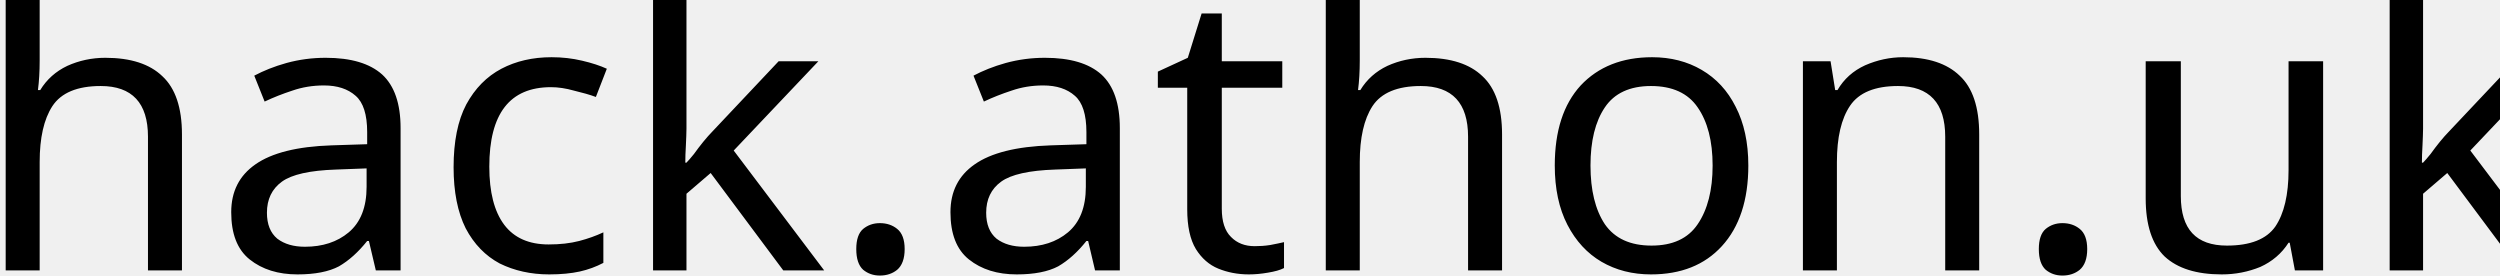
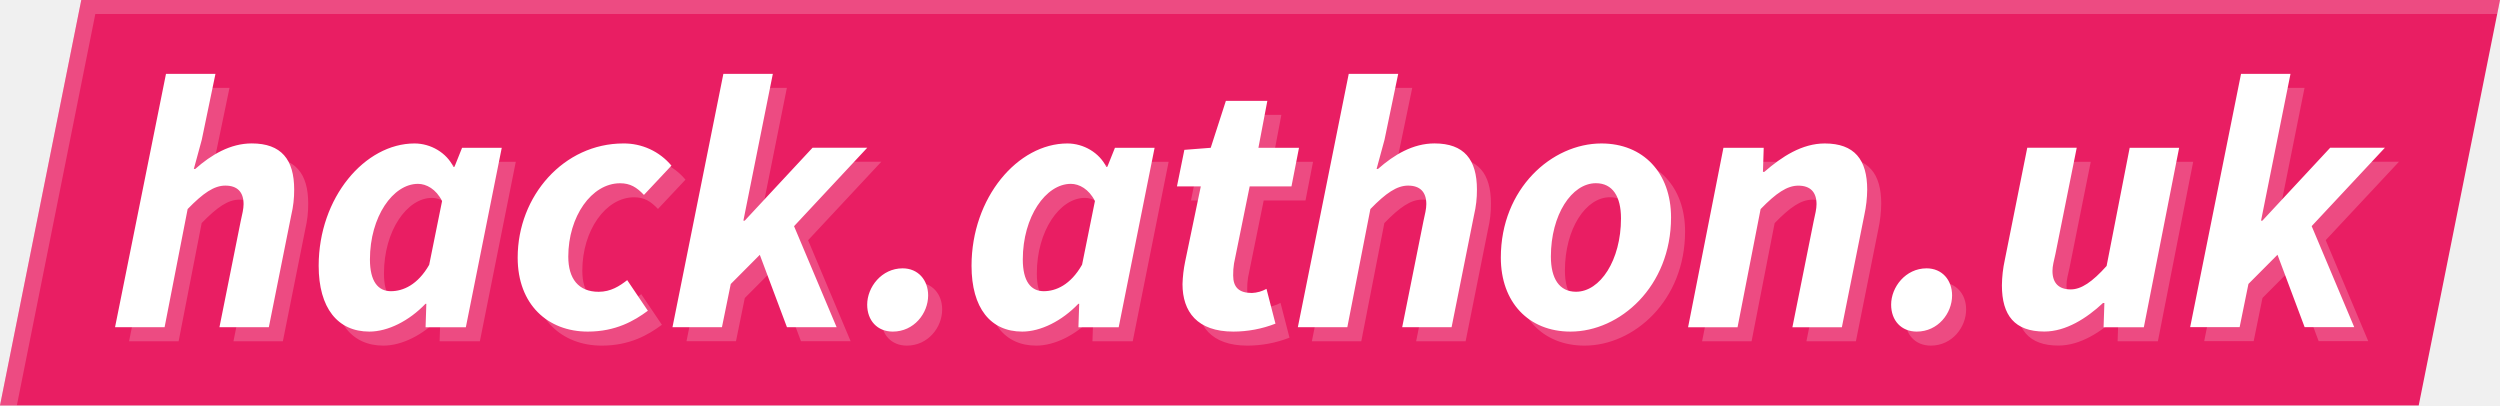
- <svg xmlns="http://www.w3.org/2000/svg" width="67.807mm" height="7.461mm" viewBox="0 0 67.807 7.461" version="1.1" id="svg8">
-   <defs id="defs2" />
-   <g id="layer1" transform="translate(-38.54904,-124.1122)">
-     <text xml:space="preserve" style="font-style:normal;font-weight:normal;font-size:10.583px;line-height:1.25;font-family:sans-serif;letter-spacing:0px;word-spacing:0px;fill:#000000;fill-opacity:1;stroke:none;stroke-width:0.265" x="37.798" y="131.446" id="text12">
-       <tspan id="tspan10" x="37.798" y="131.446" style="font-style:normal;font-variant:normal;font-weight:normal;font-stretch:normal;font-family:'Ubuntu Mono derivative Powerline';-inkscape-font-specification:'Ubuntu Mono derivative Powerline';stroke-width:0.265">hack.athon.uk</tspan>
-     </text>
-   </g>
+ <svg xmlns="http://www.w3.org/2000/svg" viewBox="0 0 1782 289">
+   <defs />
+   <path fill="#e91e63" d="M57.94 0L0 289h1724.06L1782 0H57.94z" />
+   <path fill="#fff" fill-opacity=".2" d="M67.94 10h1712.05L1782 0H57.94L0 289h12.01L67.94 10z" />
+   <path fill="#fff" fill-opacity=".2" d="M128.32 62.64h35.26l-9.76 47-5.65 20.79h1c11.4-10.1 24.9-18.2 40.27-18.2 21.15 0 30.25 11.52 30.25 32.88a76.22 76.22 0 01-2.07 18.2l-16 79.93h-35.2l15.13-75.5c1.13-5.18 2.07-8.79 2.07-12.25 0-8.76-4.58-13.19-13-13.19-8 0-15.77 5.28-26.87 16.71l-16.43 84.23H92zm108.83 136.83c0-48.72 33-87.21 68.31-87.21 11.56 0 22.81 6.55 27.81 16.8h.61l5.49-13.71h28.28l-25.6 127.92h-28.7l.54-16.72h-.61c-11.61 12.14-26.75 19.81-40 19.81-22.54 0-36.13-16.74-36.13-46.89zm78.8-.83l9.16-45.34c-4.27-8.52-11.19-12.25-17.19-12.25-17.77 0-34.23 23.38-34.23 53.89 0 15.68 5.82 22.62 14.94 22.62 8.52 0 19.08-4.36 27.37-18.92zm63.05-5c0-44.22 33.09-81.38 75.26-81.38a44 44 0 0134.34 15.8L469 148.94c-5.19-5.46-9.77-8.31-17-8.31-20.37 0-36.93 23.75-36.93 52.31 0 15.62 7.19 25.05 21.65 25.05 8.64 0 14.89-4.07 20.35-8.31l14.73 21.82c-9.61 7.12-22.84 14.86-42.83 14.86-28.42 0-49.97-19.23-49.97-52.72zm146.62-131h35.26l-21 104.66h.94l48.37-52h39L576 171.23l30.34 72h-35.4l-19.35-51.59-20.71 20.8-6.28 30.79h-35.26zm102.51 164.51c0-12.47 10.25-25.88 25.27-25.88 11 0 18.18 8.29 18.18 19.3 0 12.9-10.17 25.79-25.19 25.79-11.01 0-18.26-7.86-18.26-19.21zm74.38-27.68c0-48.72 33-87.21 68.31-87.21 11.55 0 22.81 6.55 27.81 16.8h.61l5.49-13.71H833l-25.6 127.92h-28.7l.55-16.72h-.61c-11.61 12.14-26.75 19.81-40 19.81-22.54 0-36.13-16.74-36.13-46.89zm78.8-.83l9.16-45.34c-4.27-8.52-11.19-12.25-17.19-12.25-17.77 0-34.23 23.38-34.23 53.89 0 15.68 5.82 22.62 14.94 22.62 8.52 0 19.07-4.36 27.32-18.92zm71.58 13.89a92 92 0 011.89-16.1l11.15-53.56h-17l5.28-26.06 18.79-1.46 10.8-33.45h29.56L907 115.35h28.93l-5.37 27.52h-29.79l-11.16 54.92a49.16 49.16 0 00-.61 8.52c0 8.46 4.13 12.53 13.38 12.53a23.55 23.55 0 0010.37-2.94l6.4 24.79a82.65 82.65 0 01-30 5.67c-25.82 0-36.26-14.23-36.26-33.83zM971.38 62.64h35.26l-9.76 47-5.65 20.79h1c11.41-10.1 24.9-18.2 40.28-18.2 21.14 0 30.25 11.52 30.25 32.88a76.22 76.22 0 01-2.07 18.2l-16 79.93h-35.26l15.13-75.5c1.12-5.18 2.07-8.79 2.07-12.25 0-8.76-4.58-13.19-13-13.19-7.95 0-15.77 5.28-26.87 16.71l-16.44 84.23H935.1zm108.41 131c0-49.29 36.46-81.38 71.68-81.38 29.85 0 49.65 20.93 49.65 52.72 0 49.29-36.46 81.38-71.67 81.38-29.85 0-49.66-20.93-49.66-52.72zm85.65-28c0-15.62-6-25.05-17.89-25.05-17.22 0-32.08 22.47-32.08 52.31 0 15.62 6 25.05 17.89 25.05 17.22.05 32.08-22.43 32.08-52.27zm73.02-50.29h28.71l-.54 17.14h1c12.49-10.86 26.84-20.23 43.07-20.23 21.14 0 30.24 11.52 30.24 32.88a89.4 89.4 0 01-2.06 18.2l-16 79.93h-35.26l15.14-75.5c1.12-5.18 2.06-8.79 2.06-12.25 0-8.76-4.58-13.19-13-13.19-7.94 0-15.77 5.28-26.86 16.71l-16.44 84.23h-35.26zM1358 227.15c0-12.47 10.26-25.88 25.28-25.88 11 0 18.17 8.29 18.17 19.3 0 12.9-10.16 25.79-25.18 25.79-11.02 0-18.27-7.86-18.27-19.21zm180.13 16.12h-28.7L1510 226h-1c-11.64 10.86-26.42 20.32-41.8 20.32-21.14 0-30.24-11.53-30.24-32.88a88.74 88.74 0 012.07-18.2l16-79.93h35.26l-15.13 75.5c-1.16 5.19-2.16 8.83-2.16 12.29 0 8.76 4.58 13.19 13 13.19 7.52 0 15.34-5.28 25.59-16.71l16.44-84.23h35.26zm69.28-180.63h35.26l-21 104.66h.94l48.36-52h39l-52.21 55.88 30.33 72h-35.35l-19.34-51.59-20.71 20.8-6.28 30.79h-35.26z" />
+   <path fill="#fff" d="M118.32 52.64h35.26l-9.76 47-5.65 20.79h1c11.4-10.1 24.9-18.2 40.27-18.2 21.15 0 30.25 11.52 30.25 32.88a76.22 76.22 0 01-2.07 18.2l-16 79.93h-35.2l15.13-75.5c1.13-5.18 2.07-8.79 2.07-12.25 0-8.76-4.58-13.19-13-13.19-8 0-15.77 5.28-26.87 16.71l-16.43 84.23H82zm108.83 136.83c0-48.72 33-87.21 68.31-87.21 11.56 0 22.81 6.55 27.81 16.8h.61l5.49-13.71h28.28l-25.6 127.92h-28.7l.54-16.72h-.61c-11.61 12.14-26.75 19.81-40 19.81-22.54 0-36.13-16.74-36.13-46.89zm78.8-.83l9.16-45.34c-4.27-8.52-11.19-12.25-17.19-12.25-17.77 0-34.23 23.38-34.23 53.89 0 15.68 5.82 22.62 14.94 22.62 8.52 0 19.08-4.36 27.37-18.92zm63.05-5c0-44.22 33.09-81.38 75.26-81.38a44 44 0 0134.34 15.8L459 138.94c-5.19-5.46-9.77-8.31-17-8.31-20.37 0-36.93 23.75-36.93 52.31 0 15.62 7.19 25.05 21.65 25.05 8.64 0 14.89-4.07 20.35-8.31l14.73 21.82c-9.61 7.12-22.84 14.86-42.83 14.86-28.42 0-49.97-19.23-49.97-52.72zm146.62-131h35.26l-21 104.66h.94l48.37-52h39L566 161.23l30.34 72h-35.4l-19.35-51.59-20.71 20.8-6.28 30.79h-35.26zm102.51 164.51c0-12.47 10.25-25.88 25.27-25.88 11 0 18.18 8.29 18.18 19.3 0 12.9-10.17 25.79-25.19 25.79-11.01 0-18.26-7.86-18.26-19.21zm74.38-27.68c0-48.72 33-87.21 68.31-87.21 11.55 0 22.81 6.55 27.81 16.8h.61l5.49-13.71H823l-25.6 127.92h-28.7l.55-16.72h-.61c-11.61 12.14-26.75 19.81-40 19.81-22.54 0-36.13-16.74-36.13-46.89zm78.8-.83l9.16-45.34c-4.27-8.52-11.19-12.25-17.19-12.25-17.77 0-34.23 23.38-34.23 53.89 0 15.68 5.82 22.62 14.94 22.62 8.52 0 19.07-4.36 27.32-18.92zm71.58 13.89a92 92 0 011.89-16.1l11.15-53.56h-17l5.28-26.06 18.79-1.46 10.8-33.45h29.56L897 105.35h28.93l-5.37 27.52h-29.79l-11.16 54.92a49.16 49.16 0 00-.61 8.52c0 8.46 4.13 12.53 13.38 12.53a23.55 23.55 0 0010.37-2.94l6.4 24.79a82.65 82.65 0 01-30 5.67c-25.82 0-36.26-14.23-36.26-33.83zM961.38 52.64h35.26l-9.76 47-5.65 20.79h1c11.41-10.1 24.9-18.2 40.28-18.2 21.14 0 30.25 11.52 30.25 32.88a76.22 76.22 0 01-2.07 18.2l-16 79.93h-35.21l15.13-75.5c1.12-5.18 2.07-8.79 2.07-12.25 0-8.76-4.58-13.19-13-13.19-7.95 0-15.77 5.28-26.87 16.71l-16.44 84.23H925.1zm108.41 131c0-49.29 36.46-81.38 71.68-81.38 29.85 0 49.65 20.93 49.65 52.72 0 49.29-36.46 81.38-71.67 81.38-29.85 0-49.66-20.93-49.66-52.72zm85.65-28c0-15.62-6-25.05-17.89-25.05-17.22 0-32.08 22.47-32.08 52.31 0 15.62 6 25.05 17.89 25.05 17.22.05 32.08-22.43 32.08-52.27zm73.02-50.29h28.71l-.54 17.14h1c12.49-10.86 26.84-20.23 43.07-20.23 21.14 0 30.24 11.52 30.24 32.88a89.4 89.4 0 01-2.06 18.2l-16 79.93h-35.26l15.14-75.5c1.12-5.18 2.06-8.79 2.06-12.25 0-8.76-4.58-13.19-13-13.19-7.94 0-15.77 5.28-26.86 16.71l-16.44 84.23h-35.26zM1348 217.15c0-12.47 10.26-25.88 25.28-25.88 11 0 18.17 8.29 18.17 19.3 0 12.9-10.16 25.79-25.18 25.79-11.02 0-18.27-7.86-18.27-19.21zm180.13 16.12h-28.7L1500 216h-1c-11.64 10.86-26.42 20.32-41.8 20.32-21.14 0-30.24-11.53-30.24-32.88a88.74 88.74 0 012.07-18.2l16-79.93h35.26l-15.13 75.5c-1.16 5.19-2.16 8.83-2.16 12.29 0 8.76 4.58 13.19 13 13.19 7.52 0 15.34-5.28 25.59-16.71l16.44-84.23h35.26zm69.28-180.63h35.26l-21 104.66h.94l48.36-52h39l-52.21 55.88 30.33 72h-35.35l-19.34-51.59-20.71 20.8-6.28 30.79h-35.26z" />
</svg>
